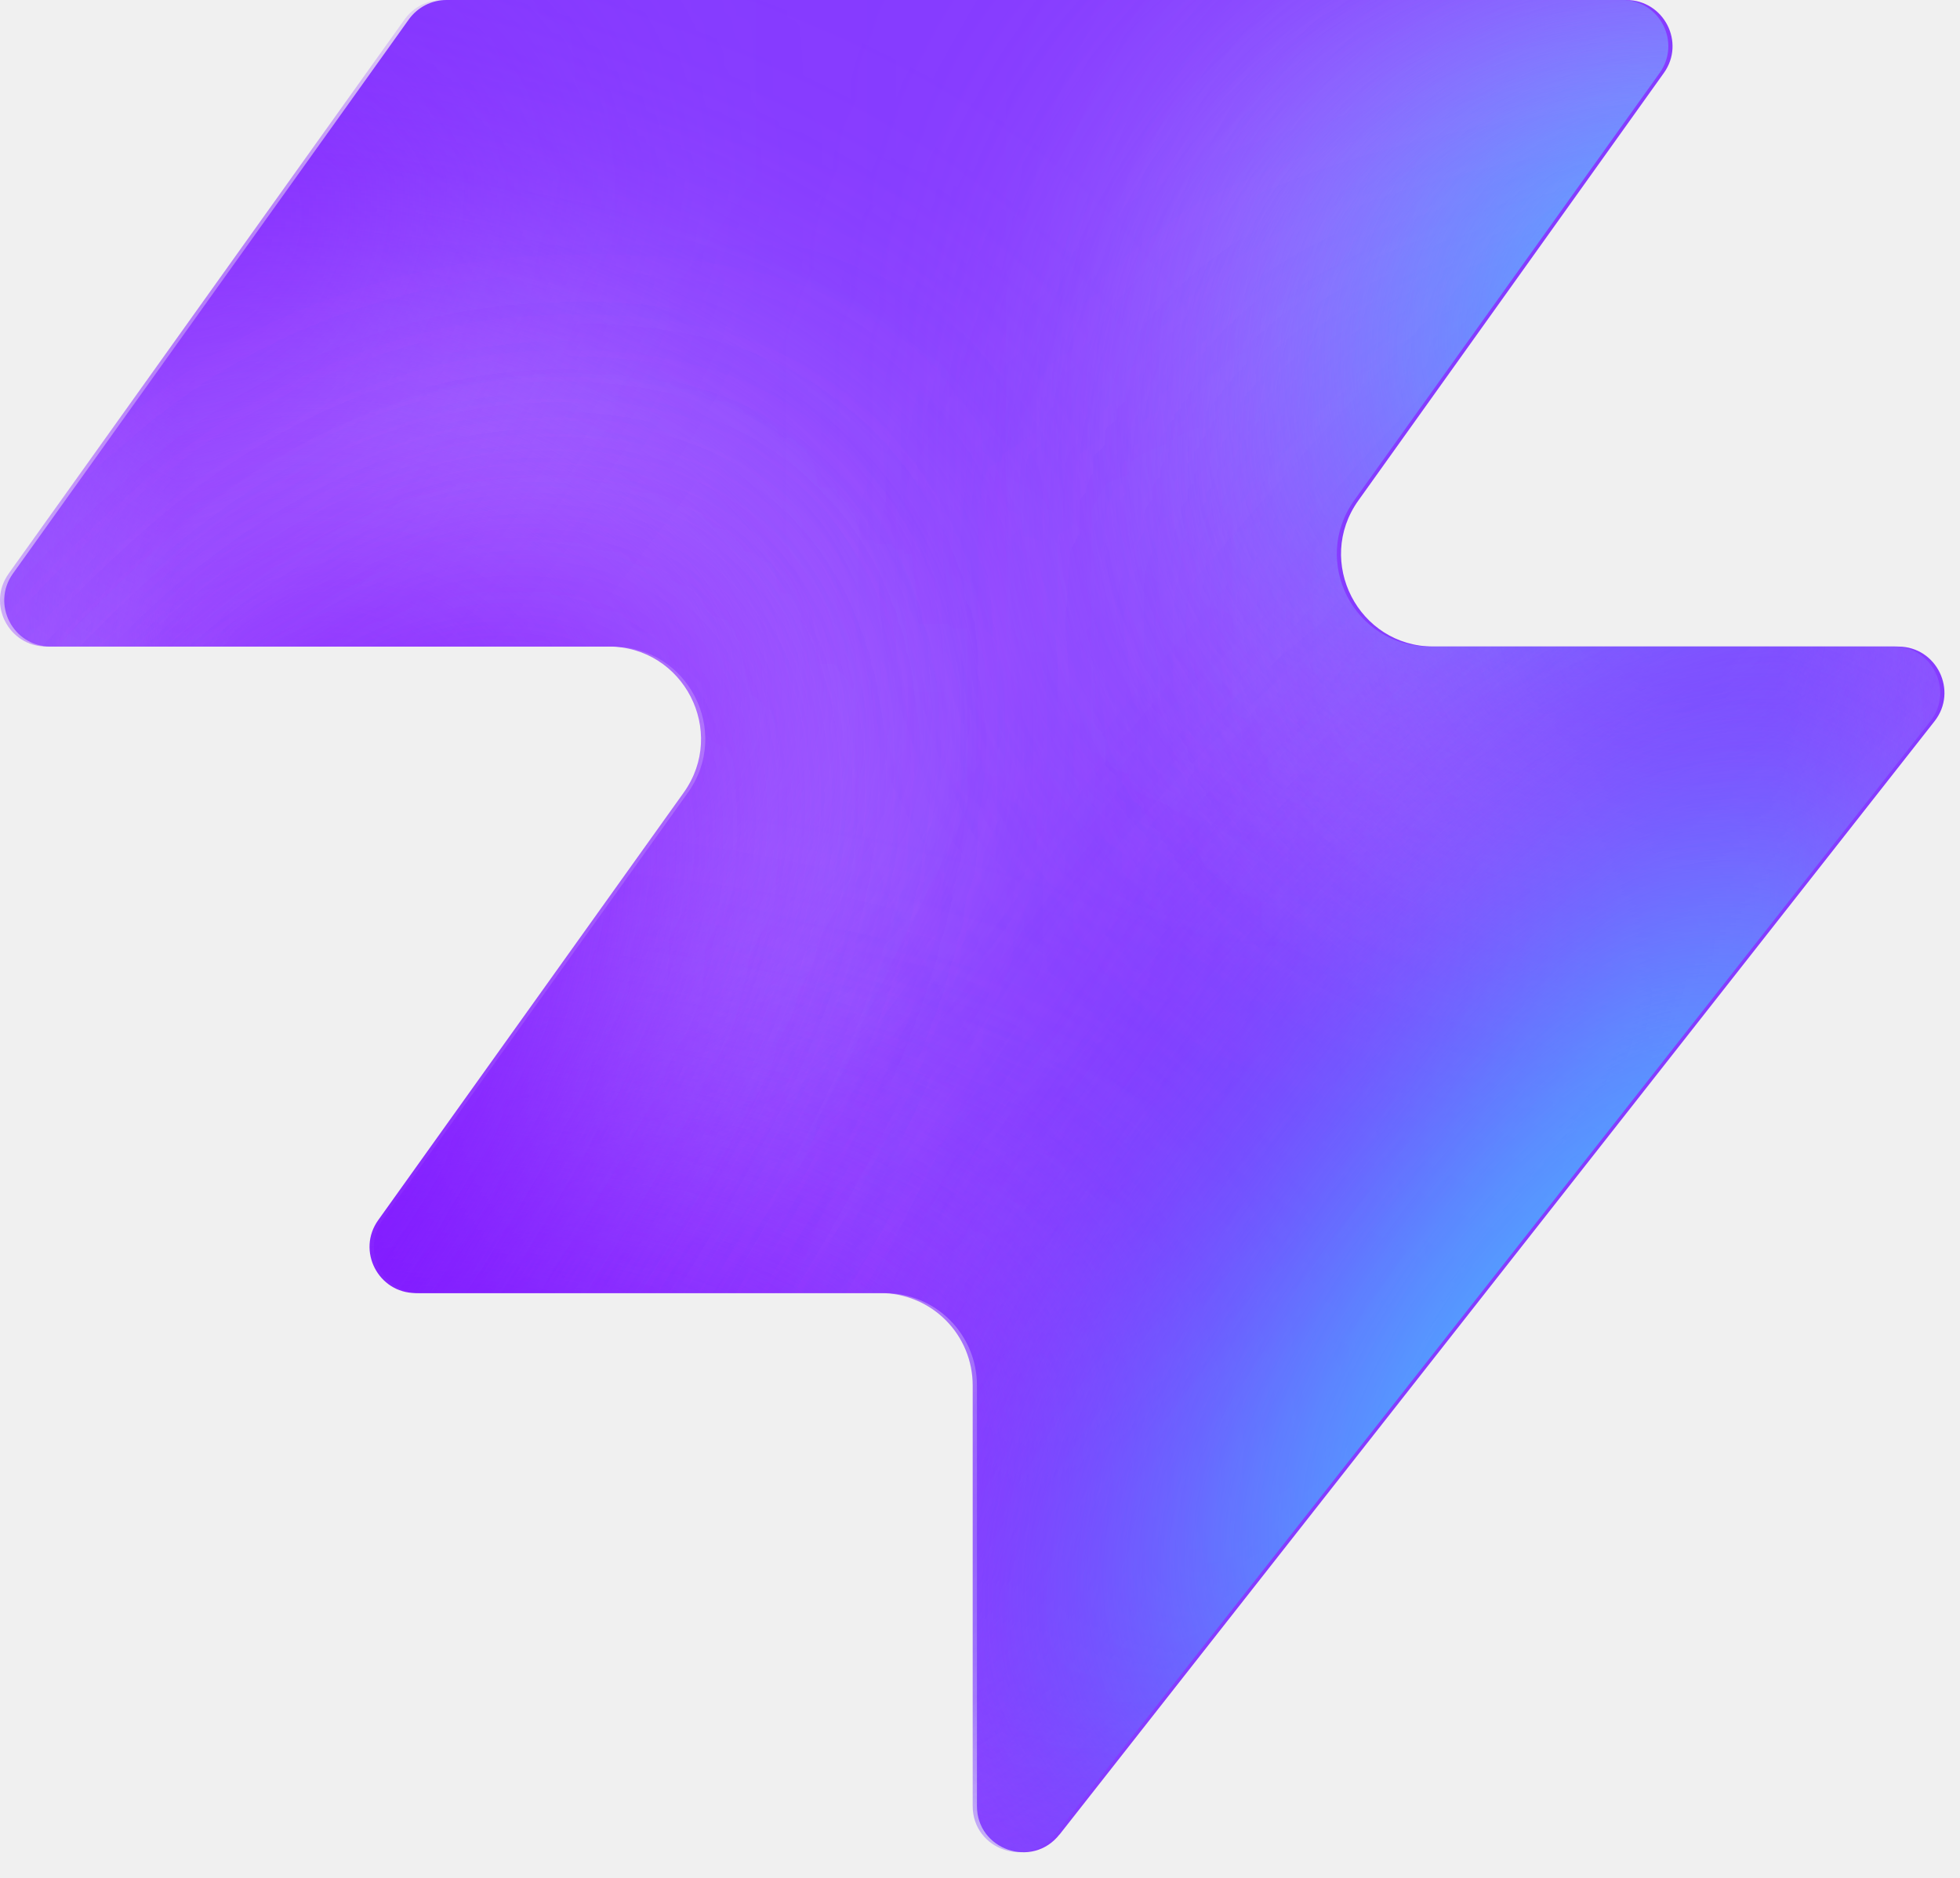
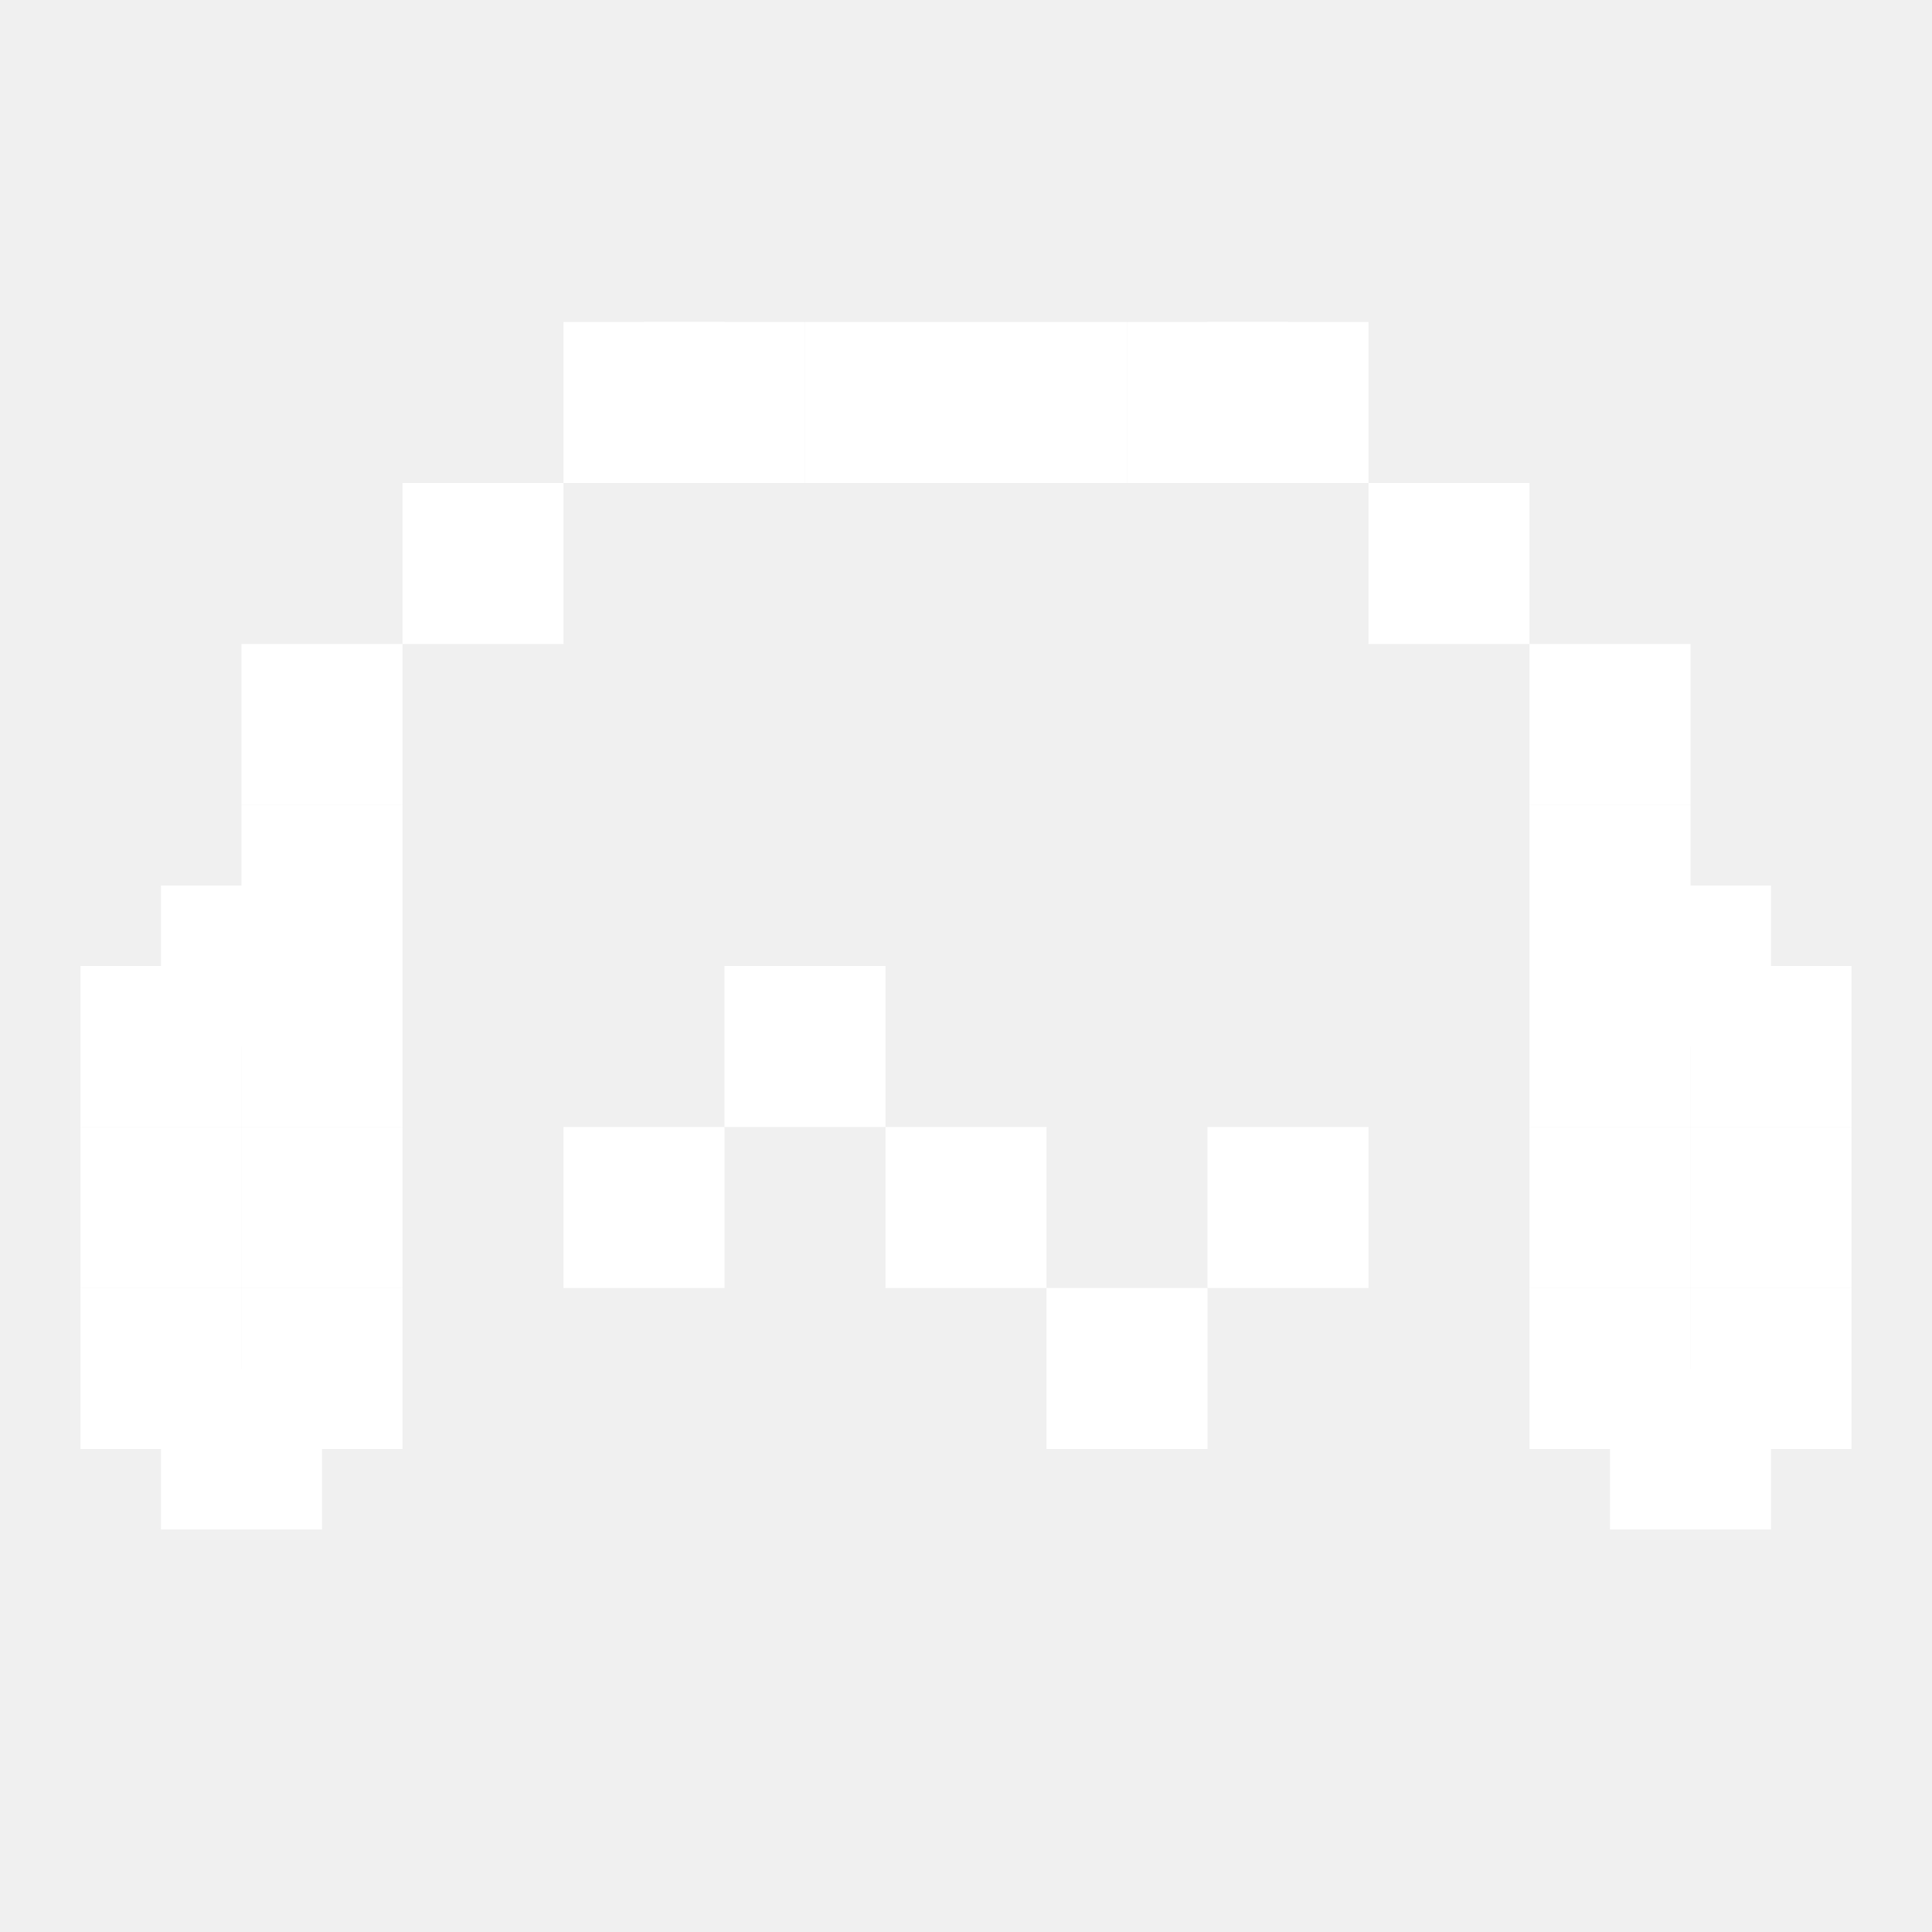
- <svg xmlns="http://www.w3.org/2000/svg" width="48" height="46" fill="none" viewBox="0 0 48 46">
-   <path fill="#863bff" d="M25.946 44.938c-.664.845-2.021.375-2.021-.698V33.937a2.26 2.26 0 0 0-2.262-2.262H10.287c-.92 0-1.456-1.04-.92-1.788l7.48-10.471c1.07-1.497 0-3.578-1.842-3.578H1.237c-.92 0-1.456-1.04-.92-1.788L10.013.474c.214-.297.556-.474.92-.474h28.894c.92 0 1.456 1.04.92 1.788l-7.48 10.471c-1.07 1.498 0 3.579 1.842 3.579h11.377c.943 0 1.473 1.088.89 1.83L25.947 44.94z" style="fill:#863bff;fill:color(display-p3 .525 .23 1);fill-opacity:1" />
-   <mask id="a" width="48" height="46" x="0" y="0" maskUnits="userSpaceOnUse" style="mask-type:alpha">
-     <path fill="#000" d="M25.842 44.938c-.664.844-2.021.375-2.021-.698V33.937a2.26 2.26 0 0 0-2.262-2.262H10.183c-.92 0-1.456-1.04-.92-1.788l7.48-10.471c1.07-1.498 0-3.579-1.842-3.579H1.133c-.92 0-1.456-1.04-.92-1.787L9.91.473c.214-.297.556-.474.92-.474h28.894c.92 0 1.456 1.04.92 1.788l-7.48 10.471c-1.07 1.498 0 3.578 1.842 3.578h11.377c.943 0 1.473 1.088.89 1.832L25.843 44.94z" style="fill:#000;fill-opacity:1" />
-   </mask>
-   <g mask="url(#a)">
-     <g filter="url(#b)">
-       <ellipse cx="5.508" cy="14.704" fill="#ede6ff" rx="5.508" ry="14.704" style="fill:#ede6ff;fill:color(display-p3 .927 .903 1);fill-opacity:1" transform="matrix(.00324 1 1 -.00324 -4.47 31.516)" />
-     </g>
-     <g filter="url(#c)">
-       <ellipse cx="10.399" cy="29.851" fill="#ede6ff" rx="10.399" ry="29.851" style="fill:#ede6ff;fill:color(display-p3 .927 .903 1);fill-opacity:1" transform="matrix(.00324 1 1 -.00324 -39.328 7.883)" />
-     </g>
-     <g filter="url(#d)">
-       <ellipse cx="5.508" cy="30.487" fill="#7e14ff" rx="5.508" ry="30.487" style="fill:#7e14ff;fill:color(display-p3 .492 .077 1);fill-opacity:1" transform="rotate(89.814 -25.913 -14.639)scale(1 -1)" />
-     </g>
-     <g filter="url(#e)">
-       <ellipse cx="5.508" cy="30.599" fill="#7e14ff" rx="5.508" ry="30.599" style="fill:#7e14ff;fill:color(display-p3 .492 .077 1);fill-opacity:1" transform="rotate(89.814 -32.644 -3.334)scale(1 -1)" />
-     </g>
-     <g filter="url(#f)">
-       <ellipse cx="5.508" cy="30.599" fill="#7e14ff" rx="5.508" ry="30.599" style="fill:#7e14ff;fill:color(display-p3 .492 .077 1);fill-opacity:1" transform="matrix(.00324 1 1 -.00324 -34.34 30.47)" />
-     </g>
-     <g filter="url(#g)">
-       <ellipse cx="14.072" cy="22.078" fill="#ede6ff" rx="14.072" ry="22.078" style="fill:#ede6ff;fill:color(display-p3 .927 .903 1);fill-opacity:1" transform="rotate(93.35 24.506 48.493)scale(-1 1)" />
-     </g>
-     <g filter="url(#h)">
-       <ellipse cx="3.47" cy="21.501" fill="#7e14ff" rx="3.47" ry="21.501" style="fill:#7e14ff;fill:color(display-p3 .492 .077 1);fill-opacity:1" transform="rotate(89.009 28.708 47.59)scale(-1 1)" />
-     </g>
-     <g filter="url(#i)">
-       <ellipse cx="3.47" cy="21.501" fill="#7e14ff" rx="3.47" ry="21.501" style="fill:#7e14ff;fill:color(display-p3 .492 .077 1);fill-opacity:1" transform="rotate(89.009 28.708 47.59)scale(-1 1)" />
-     </g>
-     <g filter="url(#j)">
-       <ellipse cx=".387" cy="8.972" fill="#7e14ff" rx="4.407" ry="29.108" style="fill:#7e14ff;fill:color(display-p3 .492 .077 1);fill-opacity:1" transform="rotate(39.51 .387 8.972)" />
-     </g>
-     <g filter="url(#k)">
-       <ellipse cx="47.523" cy="-6.092" fill="#7e14ff" rx="4.407" ry="29.108" style="fill:#7e14ff;fill:color(display-p3 .492 .077 1);fill-opacity:1" transform="rotate(37.892 47.523 -6.092)" />
-     </g>
-     <g filter="url(#l)">
-       <ellipse cx="41.412" cy="6.333" fill="#47bfff" rx="5.971" ry="9.665" style="fill:#47bfff;fill:color(display-p3 .28 .748 1);fill-opacity:1" transform="rotate(37.892 41.412 6.333)" />
-     </g>
-     <g filter="url(#m)">
-       <ellipse cx="-1.879" cy="38.332" fill="#7e14ff" rx="4.407" ry="29.108" style="fill:#7e14ff;fill:color(display-p3 .492 .077 1);fill-opacity:1" transform="rotate(37.892 -1.88 38.332)" />
-     </g>
-     <g filter="url(#n)">
-       <ellipse cx="-1.879" cy="38.332" fill="#7e14ff" rx="4.407" ry="29.108" style="fill:#7e14ff;fill:color(display-p3 .492 .077 1);fill-opacity:1" transform="rotate(37.892 -1.88 38.332)" />
-     </g>
-     <g filter="url(#o)">
-       <ellipse cx="35.651" cy="29.907" fill="#7e14ff" rx="4.407" ry="29.108" style="fill:#7e14ff;fill:color(display-p3 .492 .077 1);fill-opacity:1" transform="rotate(37.892 35.651 29.907)" />
-     </g>
-     <g filter="url(#p)">
-       <ellipse cx="38.418" cy="32.4" fill="#47bfff" rx="5.971" ry="15.297" style="fill:#47bfff;fill:color(display-p3 .28 .748 1);fill-opacity:1" transform="rotate(37.892 38.418 32.4)" />
-     </g>
-   </g>
-   <defs>
-     <filter id="b" width="60.045" height="41.654" x="-19.77" y="16.149" color-interpolation-filters="sRGB" filterUnits="userSpaceOnUse">
-       <feFlood flood-opacity="0" result="BackgroundImageFix" />
-       <feBlend in="SourceGraphic" in2="BackgroundImageFix" result="shape" />
-       <feGaussianBlur result="effect1_foregroundBlur_2002_17158" stdDeviation="7.659" />
-     </filter>
-     <filter id="c" width="90.34" height="51.437" x="-54.613" y="-7.533" color-interpolation-filters="sRGB" filterUnits="userSpaceOnUse">
-       <feFlood flood-opacity="0" result="BackgroundImageFix" />
-       <feBlend in="SourceGraphic" in2="BackgroundImageFix" result="shape" />
-       <feGaussianBlur result="effect1_foregroundBlur_2002_17158" stdDeviation="7.659" />
-     </filter>
-     <filter id="d" width="79.355" height="29.4" x="-49.64" y="2.03" color-interpolation-filters="sRGB" filterUnits="userSpaceOnUse">
-       <feFlood flood-opacity="0" result="BackgroundImageFix" />
-       <feBlend in="SourceGraphic" in2="BackgroundImageFix" result="shape" />
-       <feGaussianBlur result="effect1_foregroundBlur_2002_17158" stdDeviation="4.596" />
-     </filter>
-     <filter id="e" width="79.579" height="29.4" x="-45.045" y="20.029" color-interpolation-filters="sRGB" filterUnits="userSpaceOnUse">
-       <feFlood flood-opacity="0" result="BackgroundImageFix" />
-       <feBlend in="SourceGraphic" in2="BackgroundImageFix" result="shape" />
-       <feGaussianBlur result="effect1_foregroundBlur_2002_17158" stdDeviation="4.596" />
-     </filter>
-     <filter id="f" width="79.579" height="29.4" x="-43.513" y="21.178" color-interpolation-filters="sRGB" filterUnits="userSpaceOnUse">
-       <feFlood flood-opacity="0" result="BackgroundImageFix" />
-       <feBlend in="SourceGraphic" in2="BackgroundImageFix" result="shape" />
-       <feGaussianBlur result="effect1_foregroundBlur_2002_17158" stdDeviation="4.596" />
-     </filter>
-     <filter id="g" width="74.749" height="58.852" x="15.756" y="-17.901" color-interpolation-filters="sRGB" filterUnits="userSpaceOnUse">
-       <feFlood flood-opacity="0" result="BackgroundImageFix" />
-       <feBlend in="SourceGraphic" in2="BackgroundImageFix" result="shape" />
-       <feGaussianBlur result="effect1_foregroundBlur_2002_17158" stdDeviation="7.659" />
-     </filter>
-     <filter id="h" width="61.377" height="25.362" x="23.548" y="2.284" color-interpolation-filters="sRGB" filterUnits="userSpaceOnUse">
-       <feFlood flood-opacity="0" result="BackgroundImageFix" />
-       <feBlend in="SourceGraphic" in2="BackgroundImageFix" result="shape" />
-       <feGaussianBlur result="effect1_foregroundBlur_2002_17158" stdDeviation="4.596" />
-     </filter>
-     <filter id="i" width="61.377" height="25.362" x="23.548" y="2.284" color-interpolation-filters="sRGB" filterUnits="userSpaceOnUse">
-       <feFlood flood-opacity="0" result="BackgroundImageFix" />
-       <feBlend in="SourceGraphic" in2="BackgroundImageFix" result="shape" />
-       <feGaussianBlur result="effect1_foregroundBlur_2002_17158" stdDeviation="4.596" />
-     </filter>
-     <filter id="j" width="56.045" height="63.649" x="-27.636" y="-22.853" color-interpolation-filters="sRGB" filterUnits="userSpaceOnUse">
-       <feFlood flood-opacity="0" result="BackgroundImageFix" />
-       <feBlend in="SourceGraphic" in2="BackgroundImageFix" result="shape" />
-       <feGaussianBlur result="effect1_foregroundBlur_2002_17158" stdDeviation="4.596" />
-     </filter>
-     <filter id="k" width="54.814" height="64.646" x="20.116" y="-38.415" color-interpolation-filters="sRGB" filterUnits="userSpaceOnUse">
-       <feFlood flood-opacity="0" result="BackgroundImageFix" />
-       <feBlend in="SourceGraphic" in2="BackgroundImageFix" result="shape" />
-       <feGaussianBlur result="effect1_foregroundBlur_2002_17158" stdDeviation="4.596" />
-     </filter>
-     <filter id="l" width="33.541" height="35.313" x="24.641" y="-11.323" color-interpolation-filters="sRGB" filterUnits="userSpaceOnUse">
-       <feFlood flood-opacity="0" result="BackgroundImageFix" />
-       <feBlend in="SourceGraphic" in2="BackgroundImageFix" result="shape" />
-       <feGaussianBlur result="effect1_foregroundBlur_2002_17158" stdDeviation="4.596" />
-     </filter>
-     <filter id="m" width="54.814" height="64.646" x="-29.286" y="6.009" color-interpolation-filters="sRGB" filterUnits="userSpaceOnUse">
-       <feFlood flood-opacity="0" result="BackgroundImageFix" />
-       <feBlend in="SourceGraphic" in2="BackgroundImageFix" result="shape" />
-       <feGaussianBlur result="effect1_foregroundBlur_2002_17158" stdDeviation="4.596" />
-     </filter>
-     <filter id="n" width="54.814" height="64.646" x="-29.286" y="6.009" color-interpolation-filters="sRGB" filterUnits="userSpaceOnUse">
-       <feFlood flood-opacity="0" result="BackgroundImageFix" />
-       <feBlend in="SourceGraphic" in2="BackgroundImageFix" result="shape" />
-       <feGaussianBlur result="effect1_foregroundBlur_2002_17158" stdDeviation="4.596" />
-     </filter>
-     <filter id="o" width="54.814" height="64.646" x="8.244" y="-2.416" color-interpolation-filters="sRGB" filterUnits="userSpaceOnUse">
-       <feFlood flood-opacity="0" result="BackgroundImageFix" />
-       <feBlend in="SourceGraphic" in2="BackgroundImageFix" result="shape" />
-       <feGaussianBlur result="effect1_foregroundBlur_2002_17158" stdDeviation="4.596" />
-     </filter>
-     <filter id="p" width="39.409" height="43.623" x="18.713" y="10.588" color-interpolation-filters="sRGB" filterUnits="userSpaceOnUse">
-       <feFlood flood-opacity="0" result="BackgroundImageFix" />
-       <feBlend in="SourceGraphic" in2="BackgroundImageFix" result="shape" />
-       <feGaussianBlur result="effect1_foregroundBlur_2002_17158" stdDeviation="4.596" />
-     </filter>
-   </defs>
+ <svg xmlns="http://www.w3.org/2000/svg" width="24" height="24" viewBox="0 0 24 24" fill="none">
+   <rect x="1" y="12" width="2" height="2" fill="white" />
+   <rect x="1" y="16" width="2" height="2" fill="white" />
+   <rect x="2" y="17" width="2" height="2" fill="white" />
+   <rect x="1" y="14" width="2" height="2" fill="white" />
+   <rect x="5" y="6" width="2" height="2" fill="white" />
+   <rect x="3" y="10" width="2" height="2" fill="white" />
+   <rect x="3" y="14" width="2" height="2" fill="white" />
+   <rect x="3" y="8" width="2" height="2" fill="white" />
+   <rect x="7" y="16" width="2" height="2" transform="rotate(-90 7 16)" fill="white" />
+   <rect x="9" y="14" width="2" height="2" transform="rotate(-90 9 14)" fill="white" />
+   <rect width="2" height="2" transform="matrix(4.37114e-08 -1 -1 -4.37114e-08 13 16)" fill="white" />
+   <rect width="2" height="2" transform="matrix(4.37114e-08 -1 -1 -4.37114e-08 15 18)" fill="white" />
+   <rect width="2" height="2" transform="matrix(4.37114e-08 -1 -1 -4.37114e-08 17 16)" fill="white" />
+   <rect x="3" y="12" width="2" height="2" fill="white" />
+   <rect x="2" y="11" width="2" height="2" fill="white" />
+   <rect x="3" y="16" width="2" height="2" fill="white" />
+   <rect width="2" height="2" transform="matrix(-1 0 0 1 23 12)" fill="white" />
+   <rect x="8" y="4" width="2" height="2" fill="white" />
+   <rect x="7" y="4" width="2" height="2" fill="white" />
+   <rect width="2" height="2" transform="matrix(-1 0 0 1 23 16)" fill="white" />
+   <rect width="2" height="2" transform="matrix(-1 0 0 1 22 17)" fill="white" />
+   <rect width="2" height="2" transform="matrix(-1 0 0 1 23 14)" fill="white" />
+   <rect width="2" height="2" transform="matrix(-1 0 0 1 19 6)" fill="white" />
+   <rect width="2" height="2" transform="matrix(-1 0 0 1 21 10)" fill="white" />
+   <rect width="2" height="2" transform="matrix(-1 0 0 1 21 14)" fill="white" />
+   <rect width="2" height="2" transform="matrix(-1 0 0 1 21 8)" fill="white" />
+   <rect width="2" height="2" transform="matrix(-1 0 0 1 21 12)" fill="white" />
+   <rect width="2" height="2" transform="matrix(-1 0 0 1 22 11)" fill="white" />
+   <rect width="2" height="2" transform="matrix(-1 0 0 1 21 16)" fill="white" />
+   <rect x="10" y="4" width="2" height="2" fill="white" />
+   <rect width="2" height="2" transform="matrix(-1 0 0 1 16 4)" fill="white" />
+   <rect width="2" height="2" transform="matrix(-1 0 0 1 17 4)" fill="white" />
+   <rect x="12" y="4" width="2" height="2" fill="white" />
</svg>
